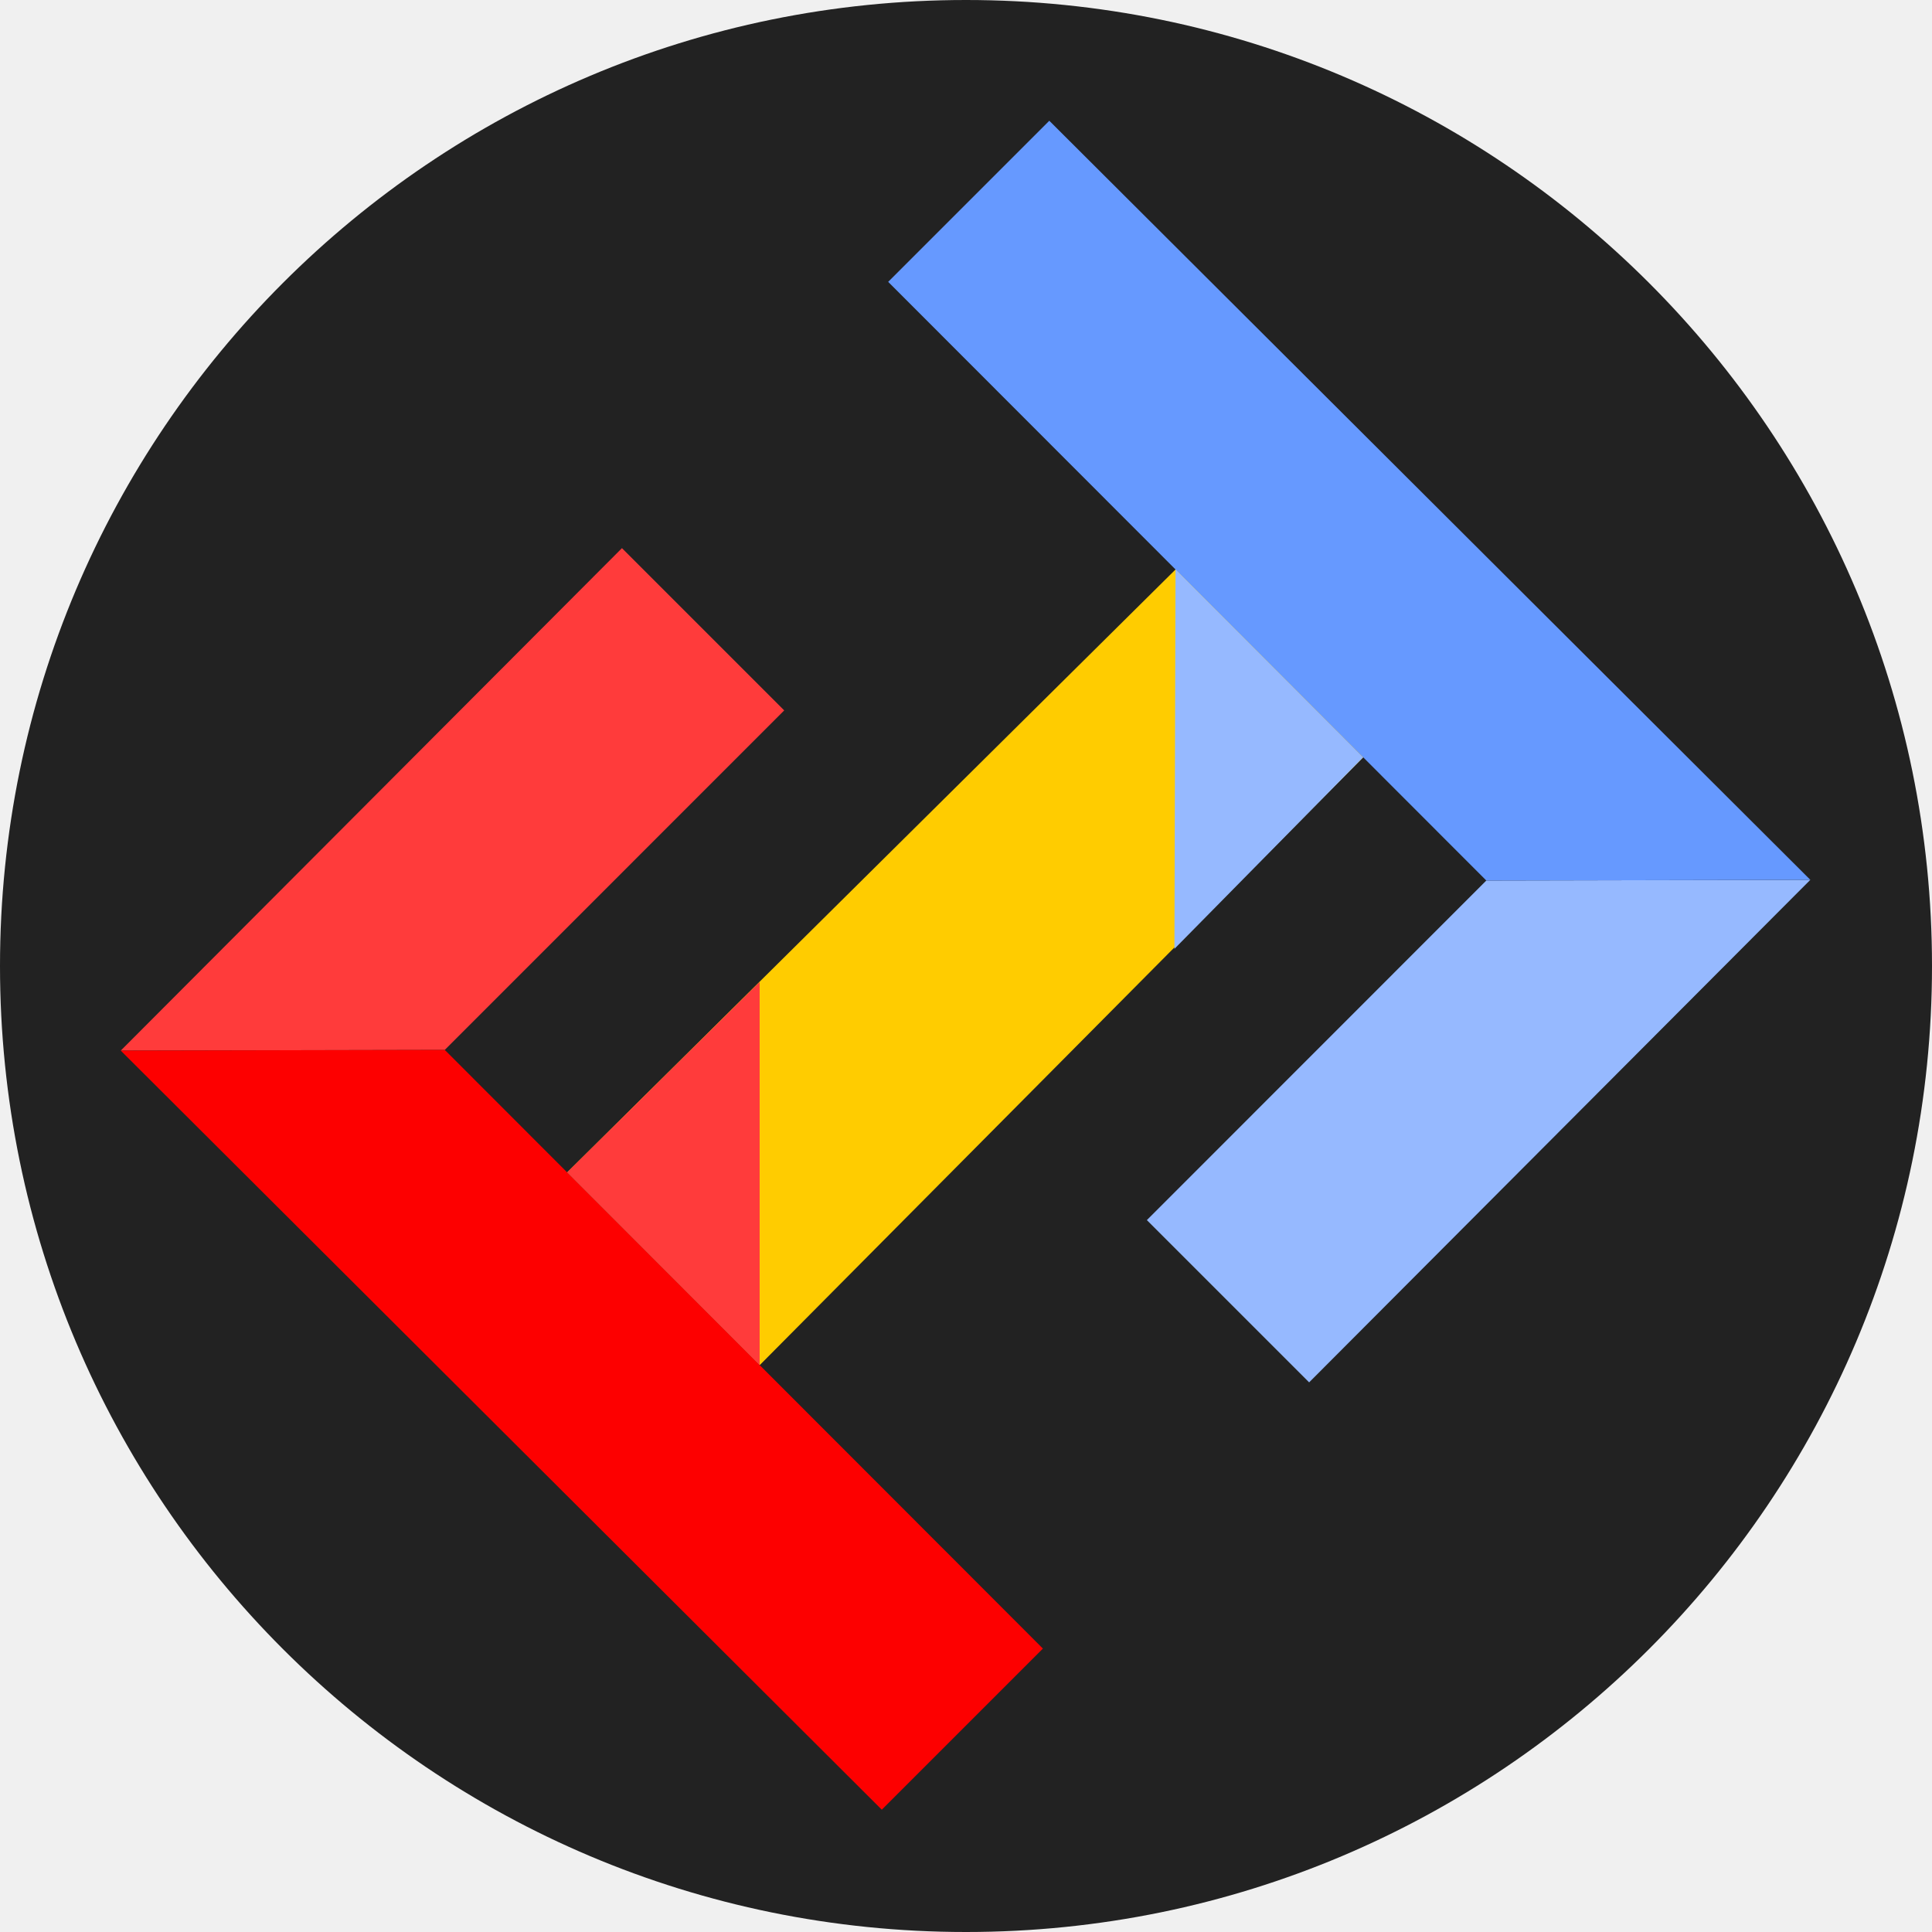
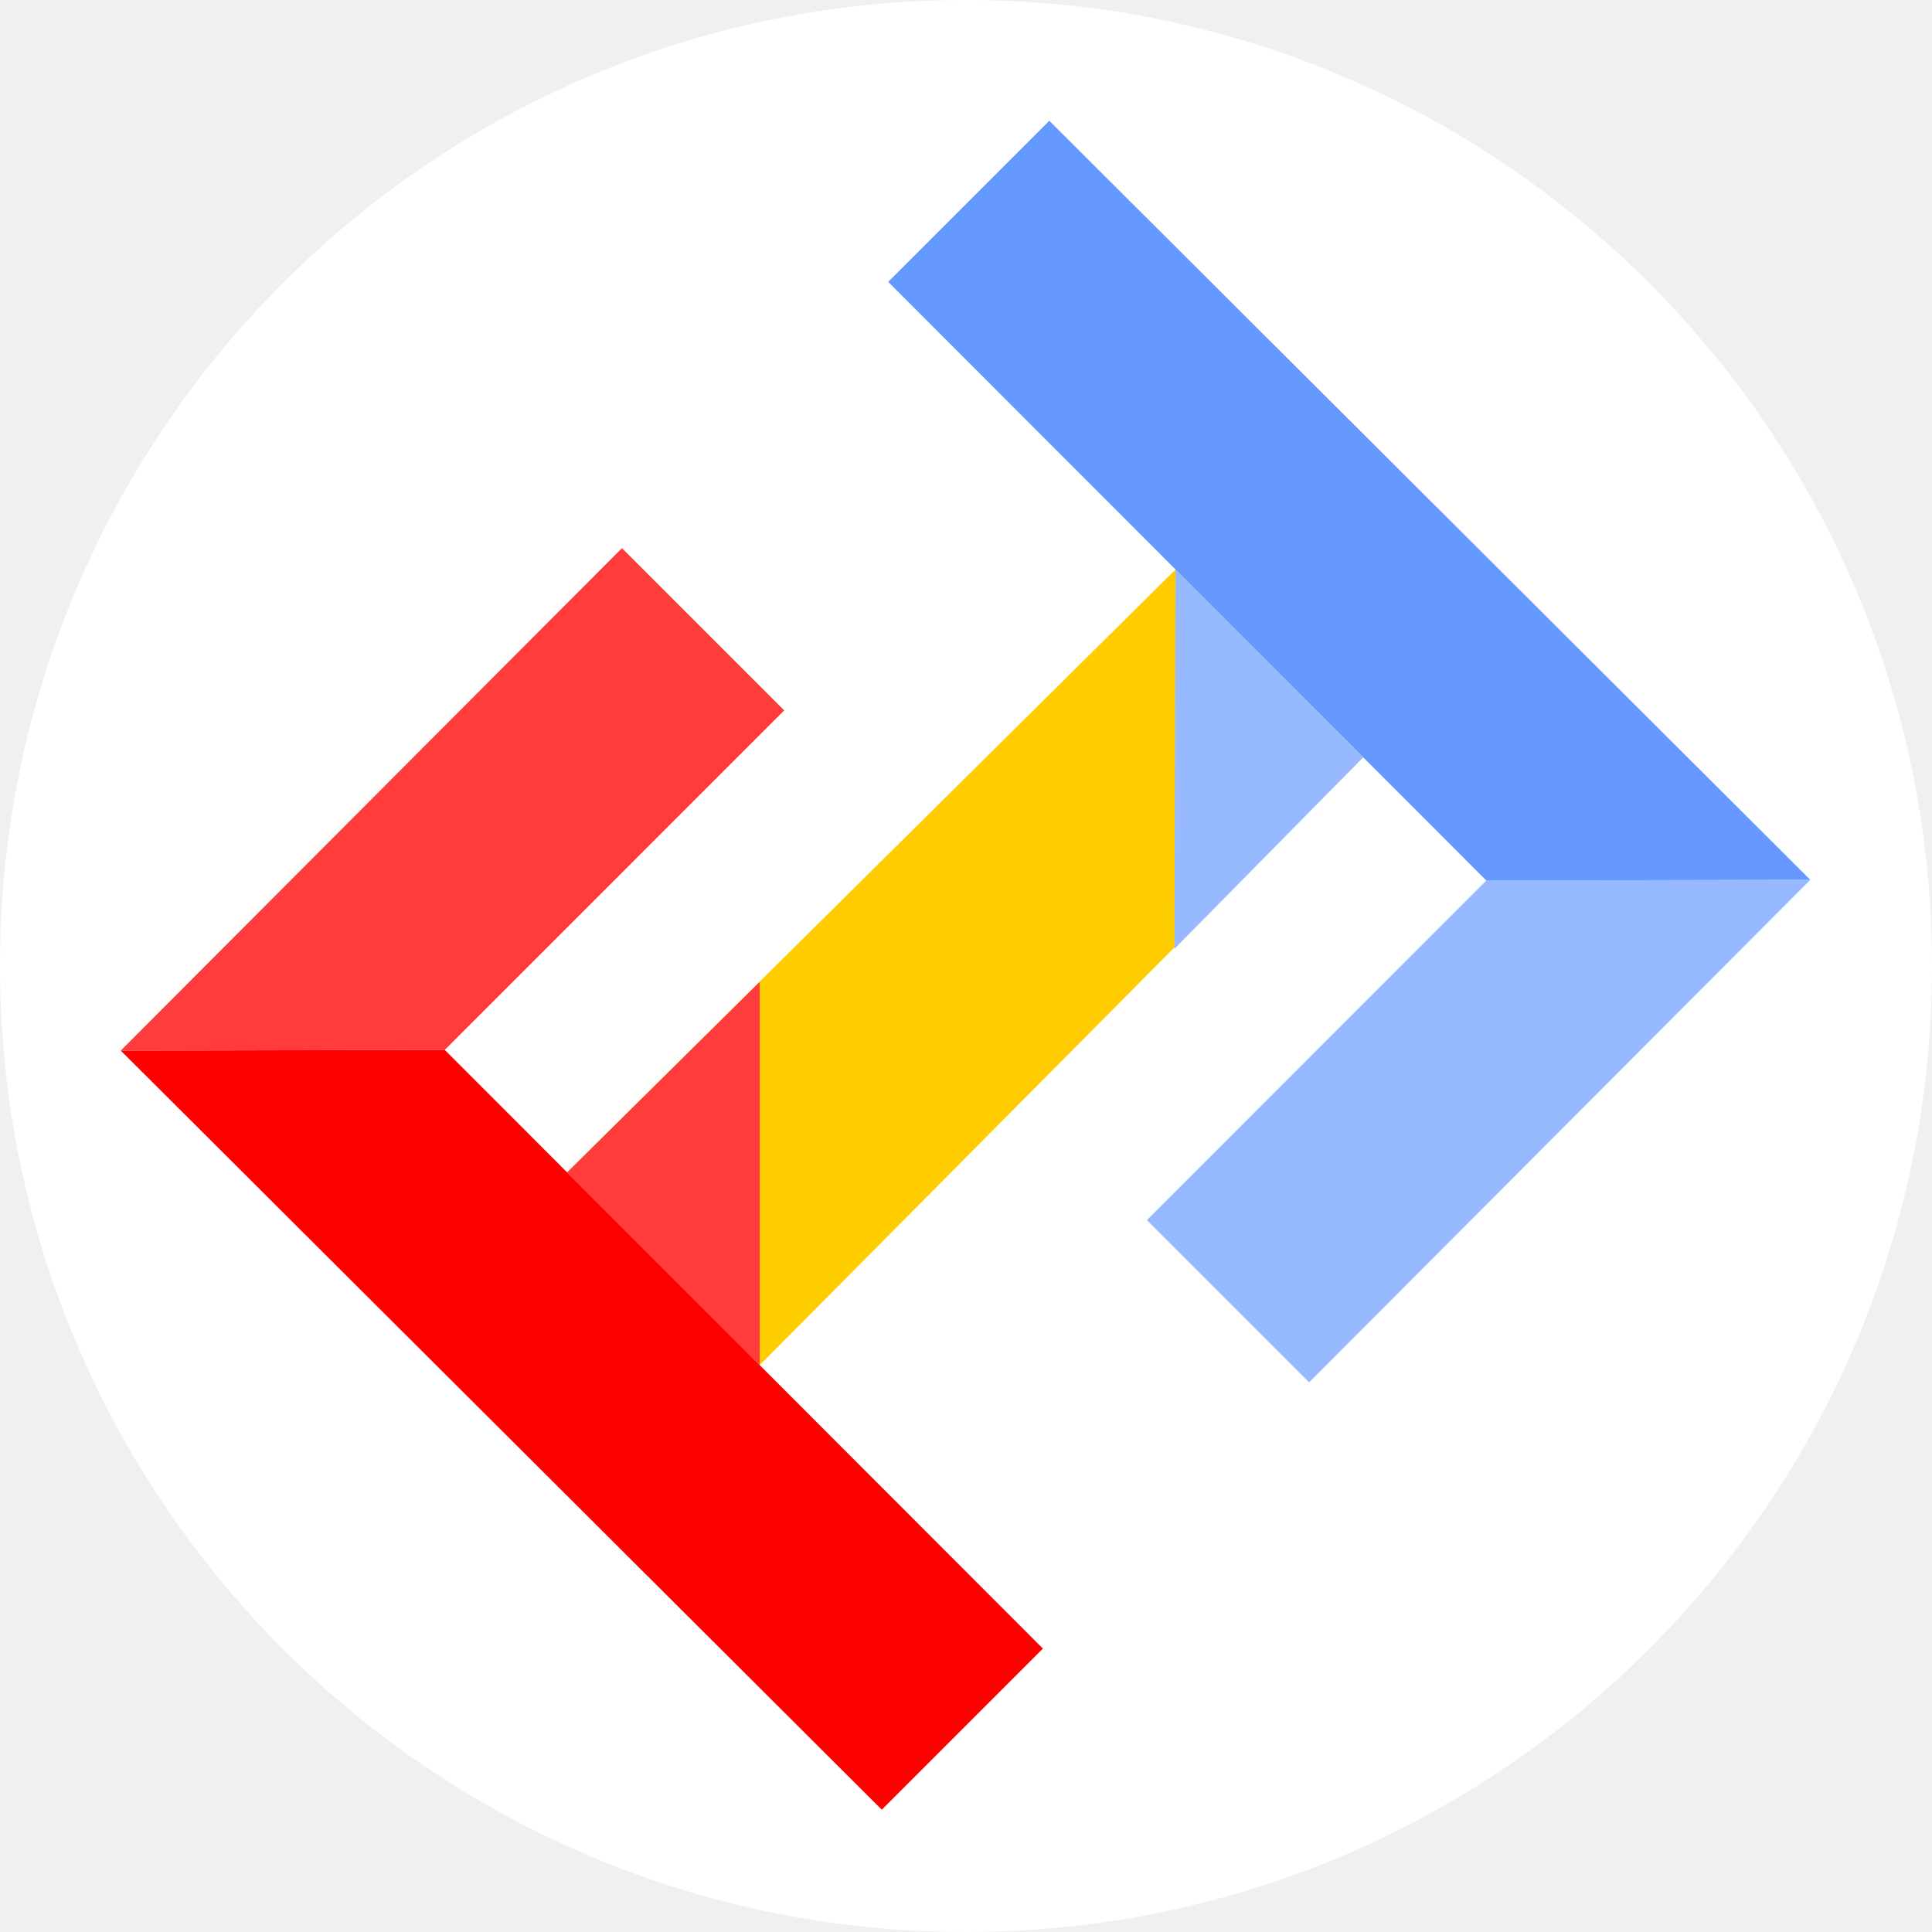
<svg xmlns="http://www.w3.org/2000/svg" height="31.58mm" viewBox="0 0 128 128" width="31.58mm">
-   <circle fill="#222" cx="64" cy="64" r="64" />
+   <circle fill="#fff" cx="64" cy="64" r="64" />
  <g fill-rule="evenodd" transform="translate(8,8) matrix(.3520408 0 0 .3520408 -1056.382 -1601.852)">
    <path d="m3199.288 4634.595 35.273 35.387-113.541 114.36-36.231-36.269" fill="#fc0" />
    <path d="m3125.599 4661.16-30.537-30.537-94.323 94.559 60.979-.131z" fill="#ff3b3b" />
    <path d="m3193.849 4757.082 30.537 30.537 94.323-94.573-60.979.131z" fill="#96b9ff" />
    <path d="m3174.283 4837.722-30.319 30.319-143.225-142.858 60.979-.131z" fill="#fd0000" />
    <path d="m3145.165 4580.507 30.319-30.319 143.225 142.858-60.979.131z" fill="#69f" />
    <path d="m3120.973 4784.374v-72.109l-36.235 35.84z" fill="#ff3b3b" />
    <path d="m3199.24 4634.627-.207 71.409 35.529-36.054z" fill="#96b9ff" />
  </g>
</svg>
